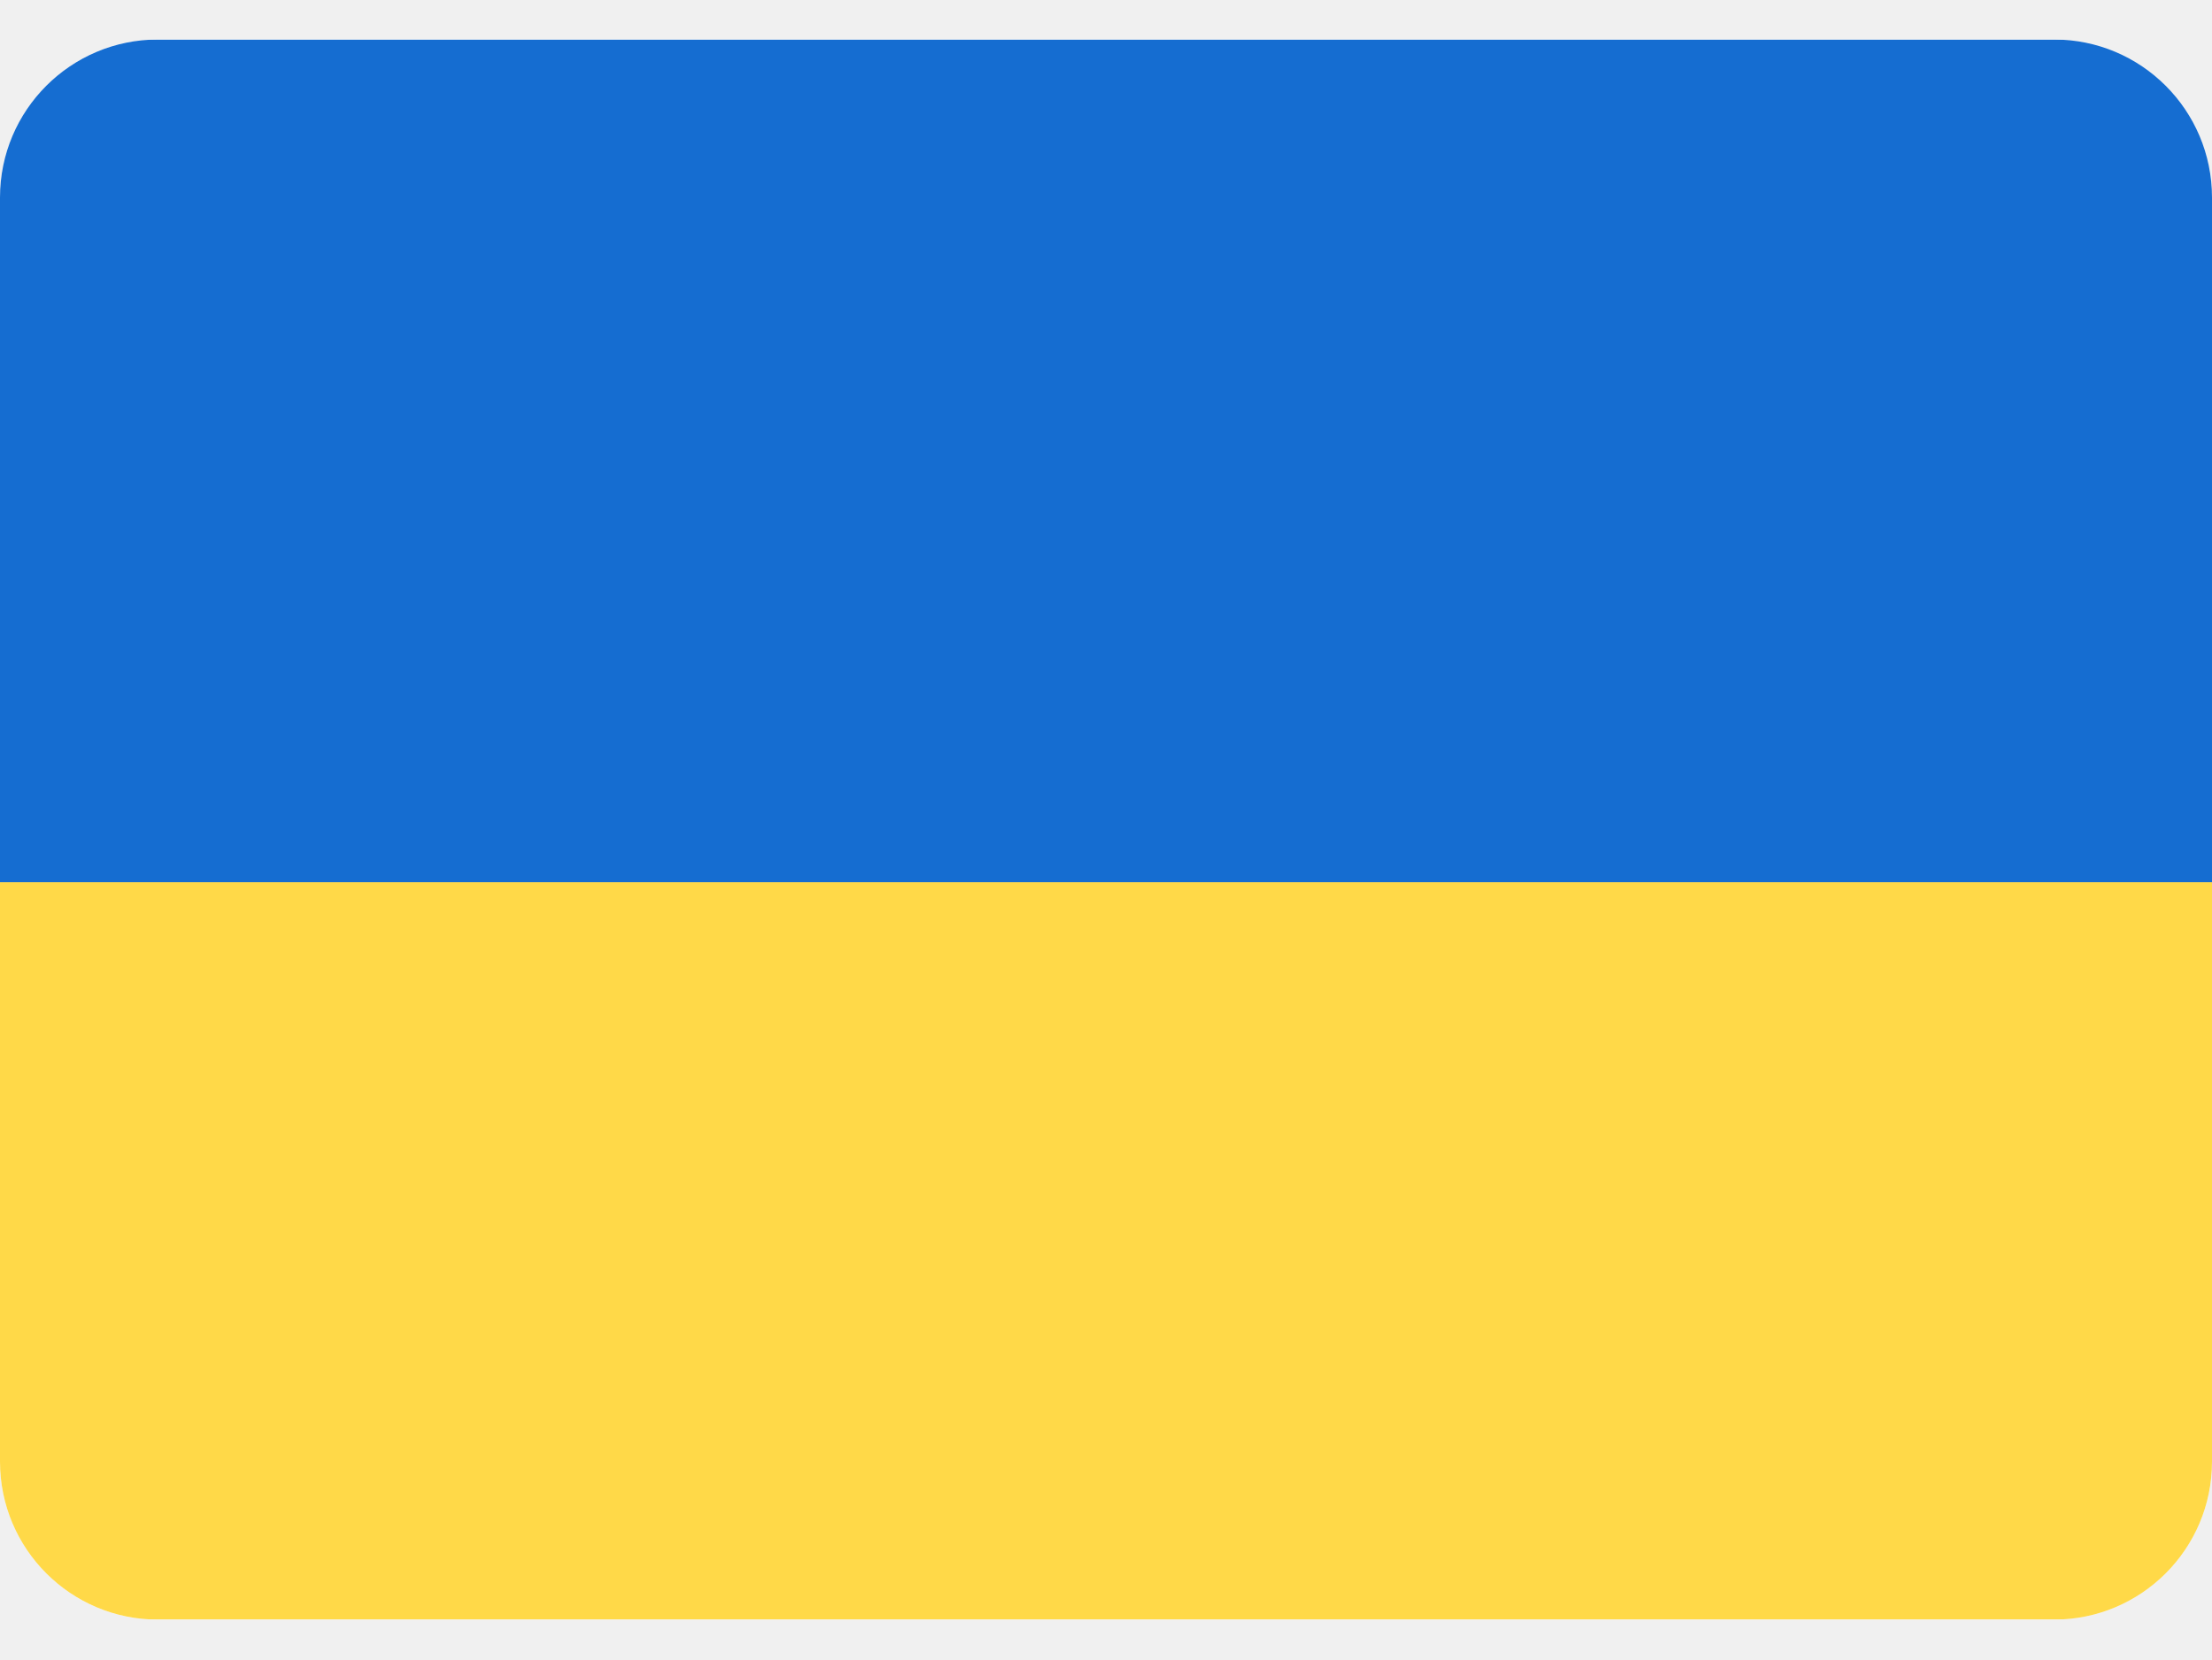
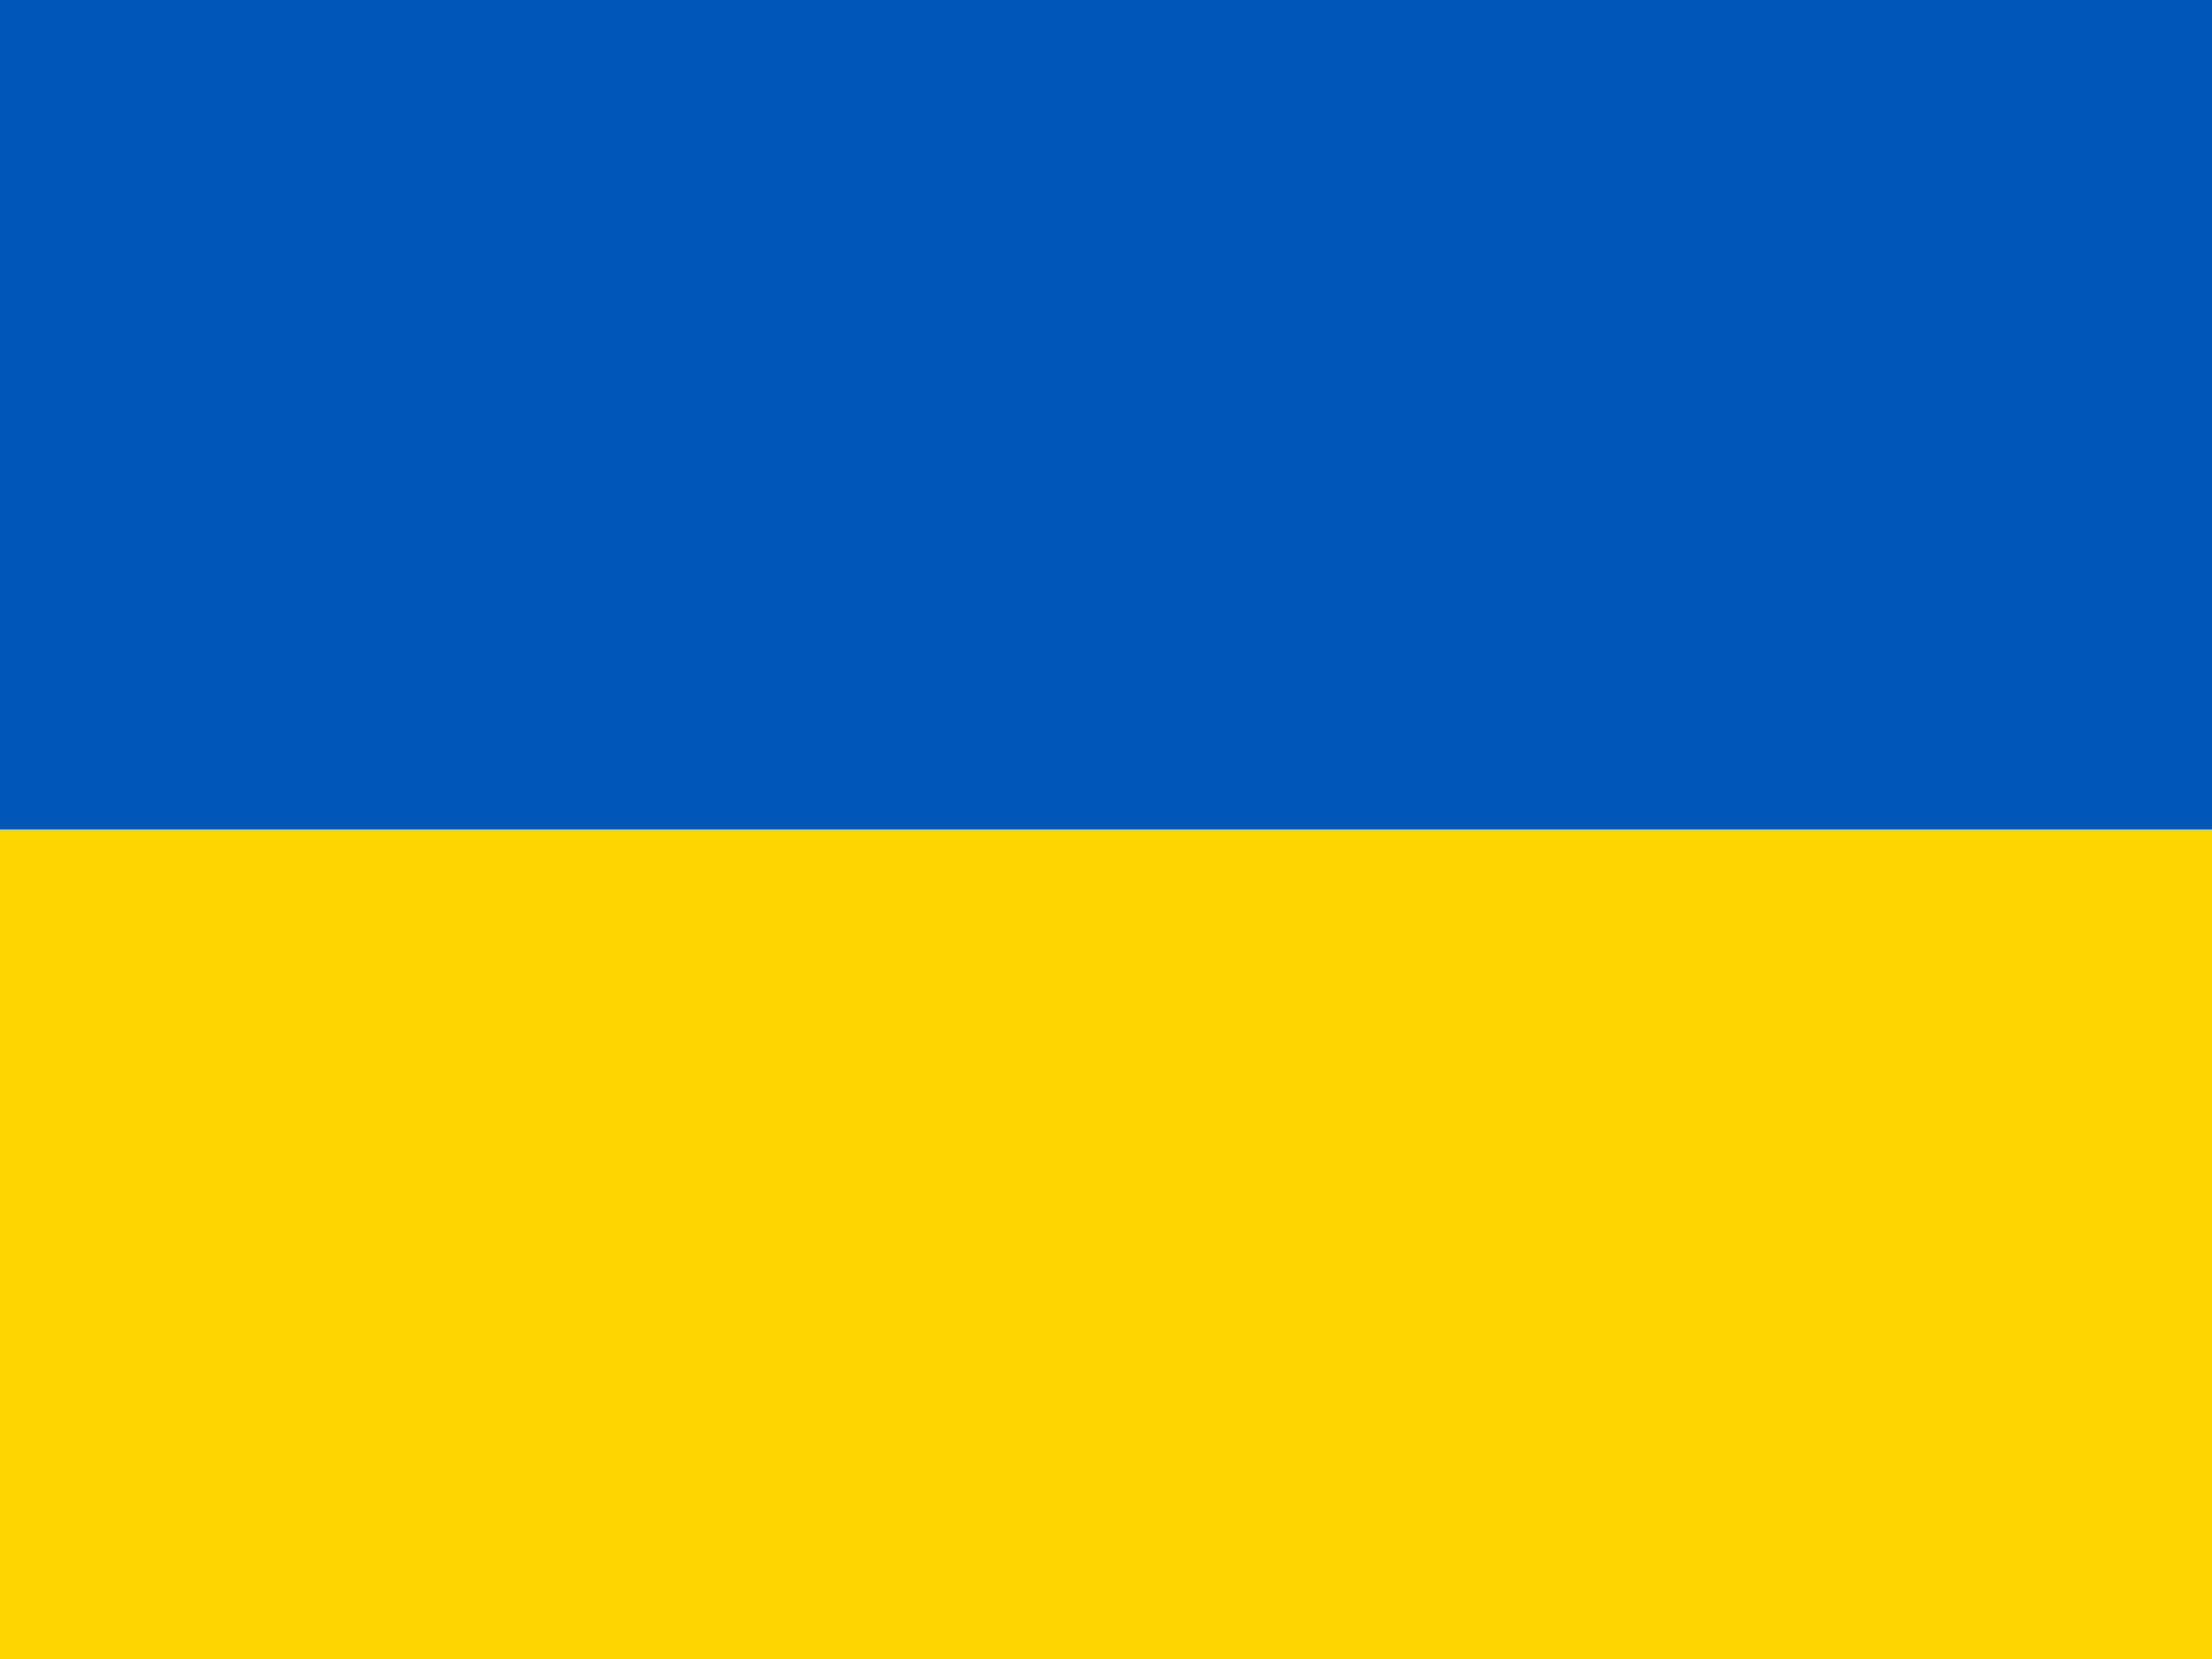
- <svg xmlns="http://www.w3.org/2000/svg" width="28" height="21" viewBox="0 0 28 21" fill="none">
-   <g id="flags / UA">
-     <rect id="Mask" y="0.5" width="28" height="20" rx="2" fill="white" />
-     <mask id="mask0_2001_1117" style="mask-type:luminance" maskUnits="userSpaceOnUse" x="0" y="0" width="28" height="21">
-       <rect id="Mask_2" y="0.5" width="28" height="20" rx="2" fill="white" />
-     </mask>
-     <g mask="url(#mask0_2001_1117)">
-       <path id="Rectangle 2" fill-rule="evenodd" clip-rule="evenodd" d="M0 11.167H28V0.5H0V11.167Z" fill="#156DD1" />
-       <path id="Rectangle 2_2" fill-rule="evenodd" clip-rule="evenodd" d="M0 20.5H28V11.167H0V20.5Z" fill="#FFD948" />
-     </g>
+ <svg xmlns="http://www.w3.org/2000/svg" viewBox="0 0 640 480">
+   <g fill-rule="evenodd" stroke-width="1pt">
+     <path fill="gold" d="M0 0h640v480H0z" />
+     <path fill="#0057b8" d="M0 0h640v240H0z" />
  </g>
</svg>
